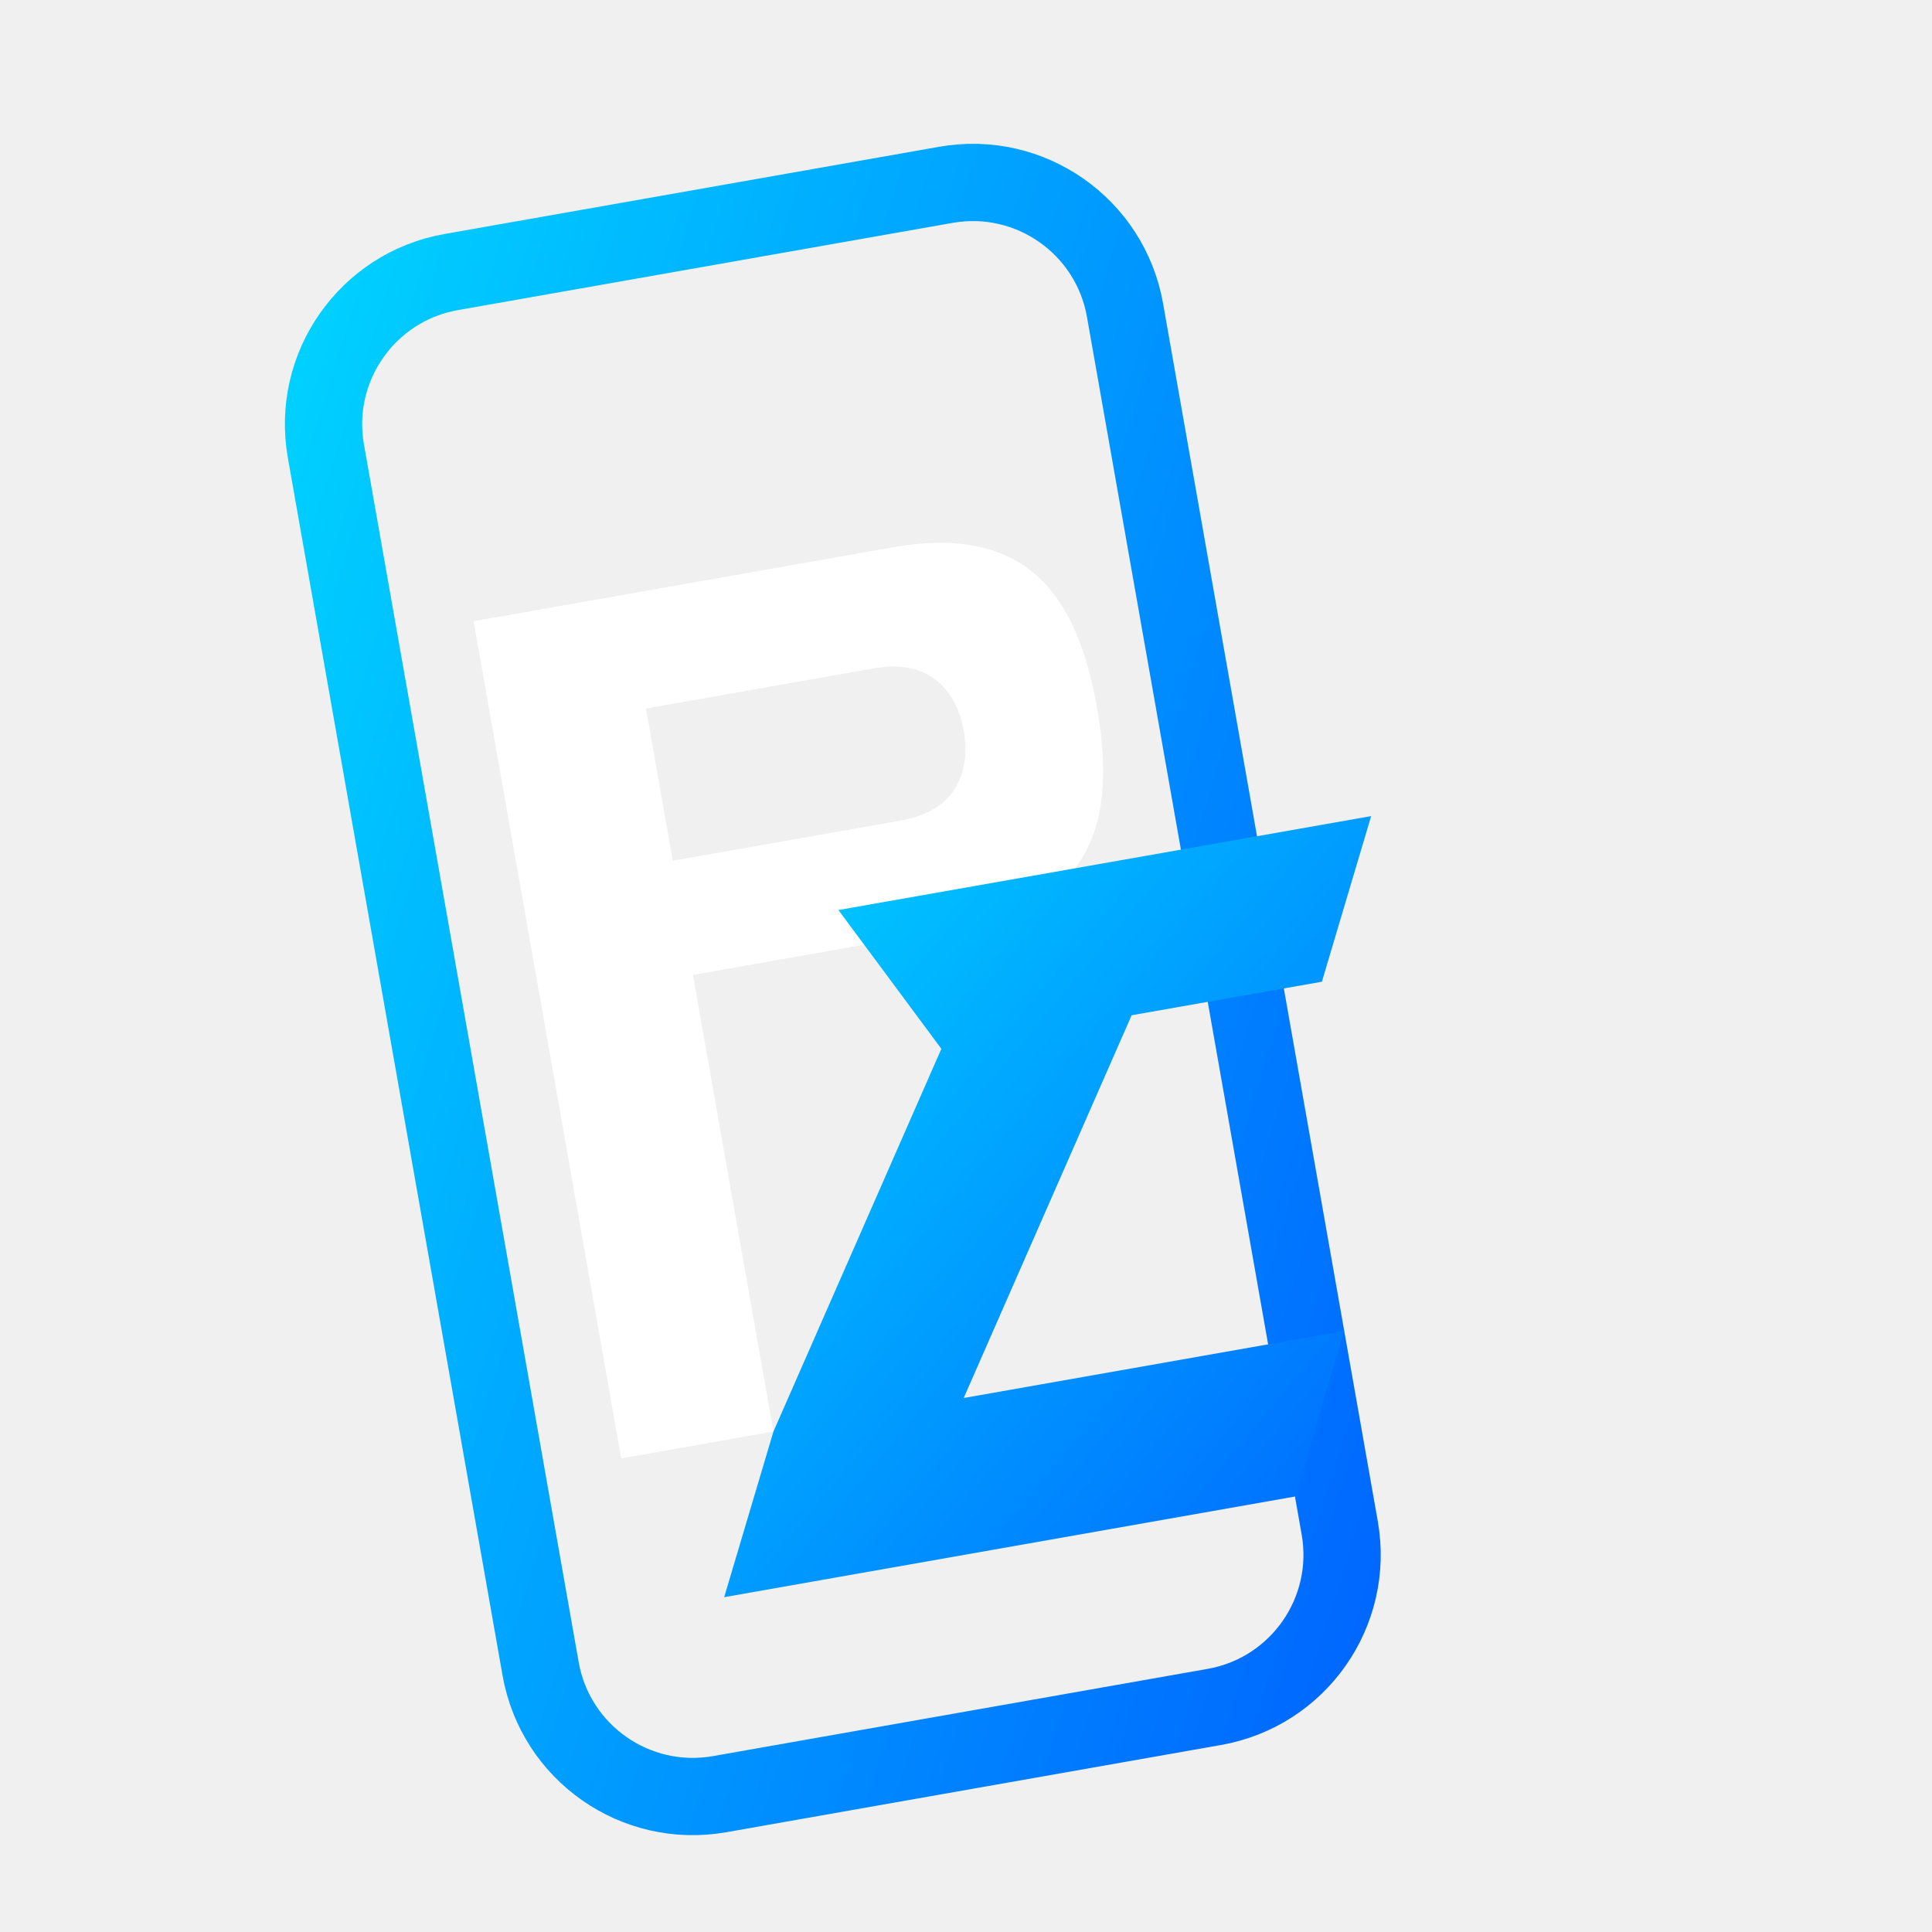
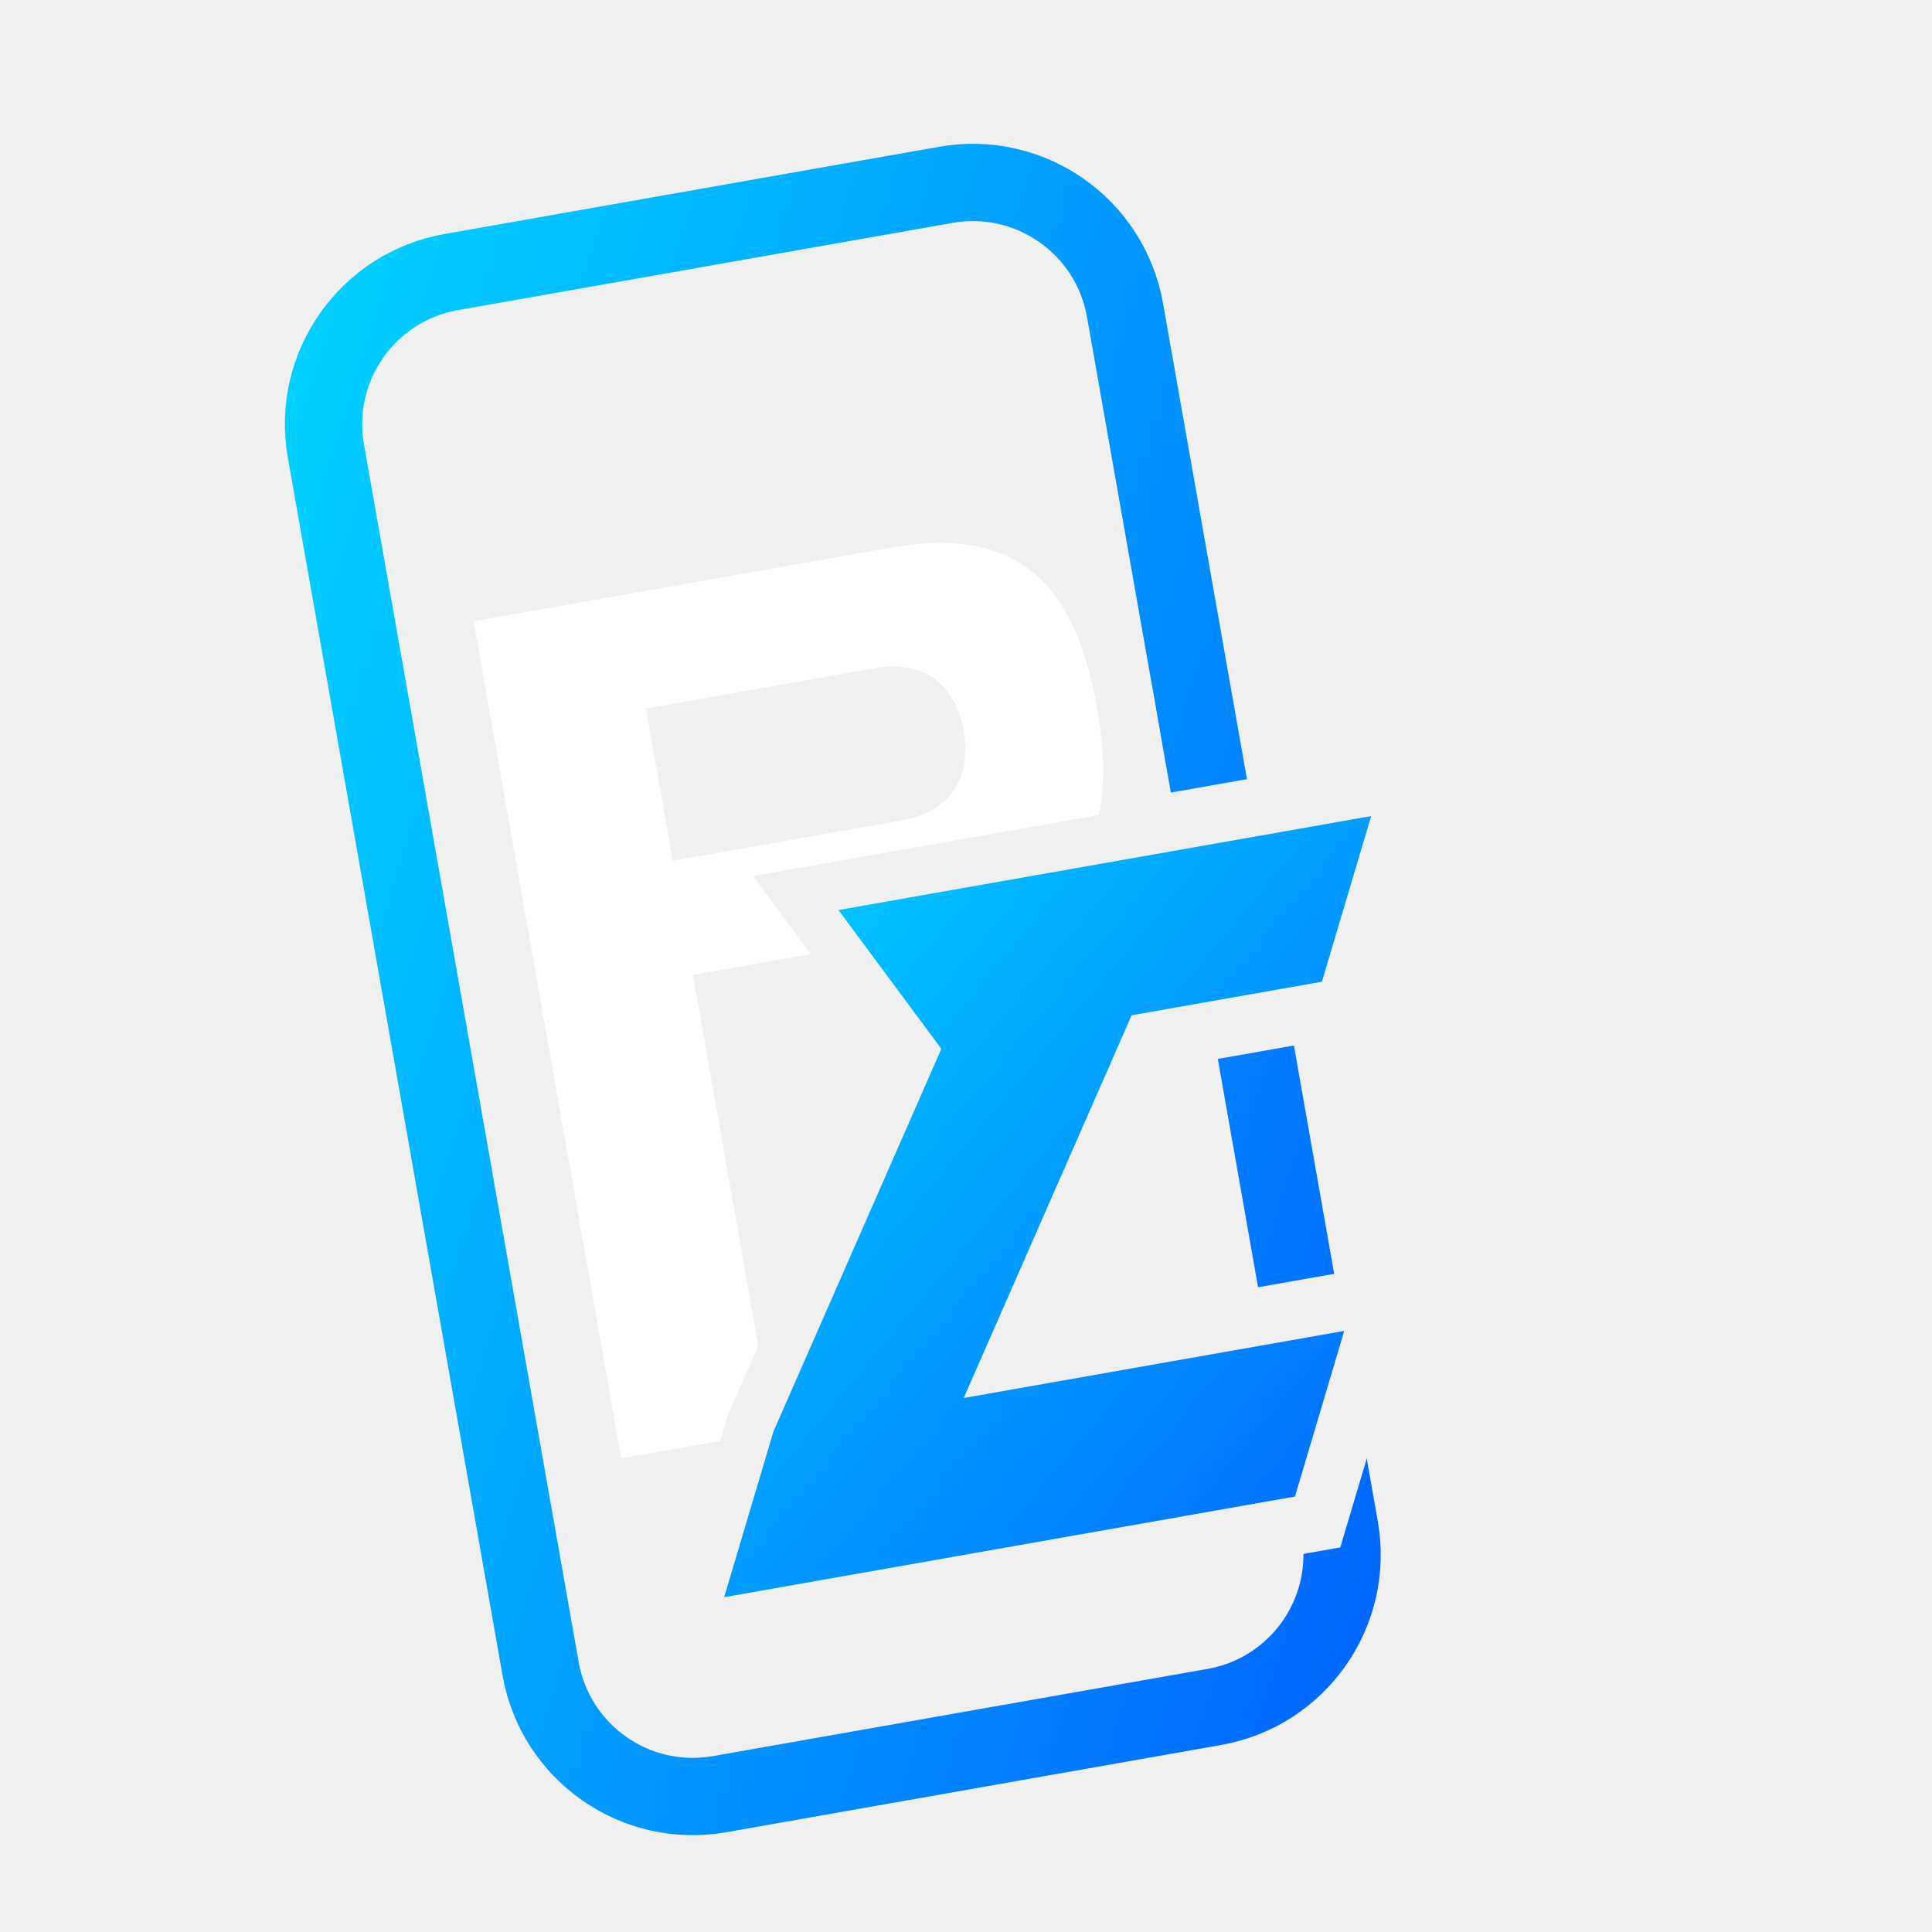
<svg xmlns="http://www.w3.org/2000/svg" viewBox="0 0 100 100" width="100%" height="100%">
  <defs>
    <linearGradient id="pz-grad" x1="0%" y1="0%" x2="100%" y2="100%">
      <stop offset="0%" stop-color="#00d2ff" />
      <stop offset="100%" stop-color="#0066ff" />
    </linearGradient>
+     <mask id="phone-mask">
+       <rect x="-10" y="-10" width="120" height="120" fill="white" />
+       <path fill="black" stroke="black" stroke-width="6" fill-rule="evenodd" d="         M 28 72          L 28 28          L 50 28          C 57 28, 59 32, 59 38          C 59 44, 57 48, 50 48          L 36 48          L 36 72          Z          M 36 34          L 36 42          L 48 42          C 51 42, 52 40, 52 38          C 52 36, 51 34, 48 34          Z       " />
+       <path fill="black" stroke="black" stroke-width="6" d="         M 44 46          L 72 46          L 68 54          L 58 54          L 46 72          L 66 72          L 62 80          L 32 80          L 36 72          L 48 54          Z       " />
+     </mask>
+     <mask id="p-mask">
+       <rect x="-10" y="-10" width="120" height="120" fill="white" />
+       <path fill="black" stroke="black" stroke-width="5" d="         M 44 46          L 72 46          L 68 54          L 58 54          L 46 72          L 66 72          L 62 80          L 32 80          L 36 72          L 48 54          Z       " />
+     </mask>
  </defs>
  <g transform="rotate(-10 50 50)">
-     <rect x="22" y="10" width="42" height="80" rx="8" fill="none" stroke="url(#pz-grad)" stroke-width="4" />
-     <line x1="38" y1="16" x2="48" y2="16" stroke="url(#pz-grad)" stroke-width="3" stroke-linecap="round" />
-     <line x1="39" y1="84" x2="47" y2="84" stroke="url(#pz-grad)" stroke-width="3" stroke-linecap="round" />
-     <path fill="#ffffff" fill-rule="evenodd" d="       M 28 72        L 28 28        L 50 28        C 57 28, 59 32, 59 38        C 59 44, 57 48, 50 48        L 36 48        L 36 72        Z        M 36 34        L 36 42        L 48 42        C 51 42, 52 40, 52 38        C 52 36, 51 34, 48 34        Z     " />
+     <g mask="url(#phone-mask)">
+       <rect x="22" y="10" width="42" height="80" rx="8" fill="none" stroke="url(#pz-grad)" stroke-width="4" />
+       <line x1="38" y1="16" x2="48" y2="16" stroke="url(#pz-grad)" stroke-width="3" stroke-linecap="round" />
+       <line x1="39" y1="84" x2="47" y2="84" stroke="url(#pz-grad)" stroke-width="3" stroke-linecap="round" />
+     </g>
+     <path fill="#ffffff" fill-rule="evenodd" mask="url(#p-mask)" d="       M 28 72        L 28 28        L 50 28        C 57 28, 59 32, 59 38        C 59 44, 57 48, 50 48        L 36 48        L 36 72        Z        M 36 34        L 36 42        L 48 42        C 51 42, 52 40, 52 38        C 52 36, 51 34, 48 34        Z     " />
    <path fill="url(#pz-grad)" d="       M 44 46        L 72 46        L 68 54        L 58 54        L 46 72        L 66 72        L 62 80        L 32 80        L 36 72        L 48 54        Z     " />
  </g>
</svg>
